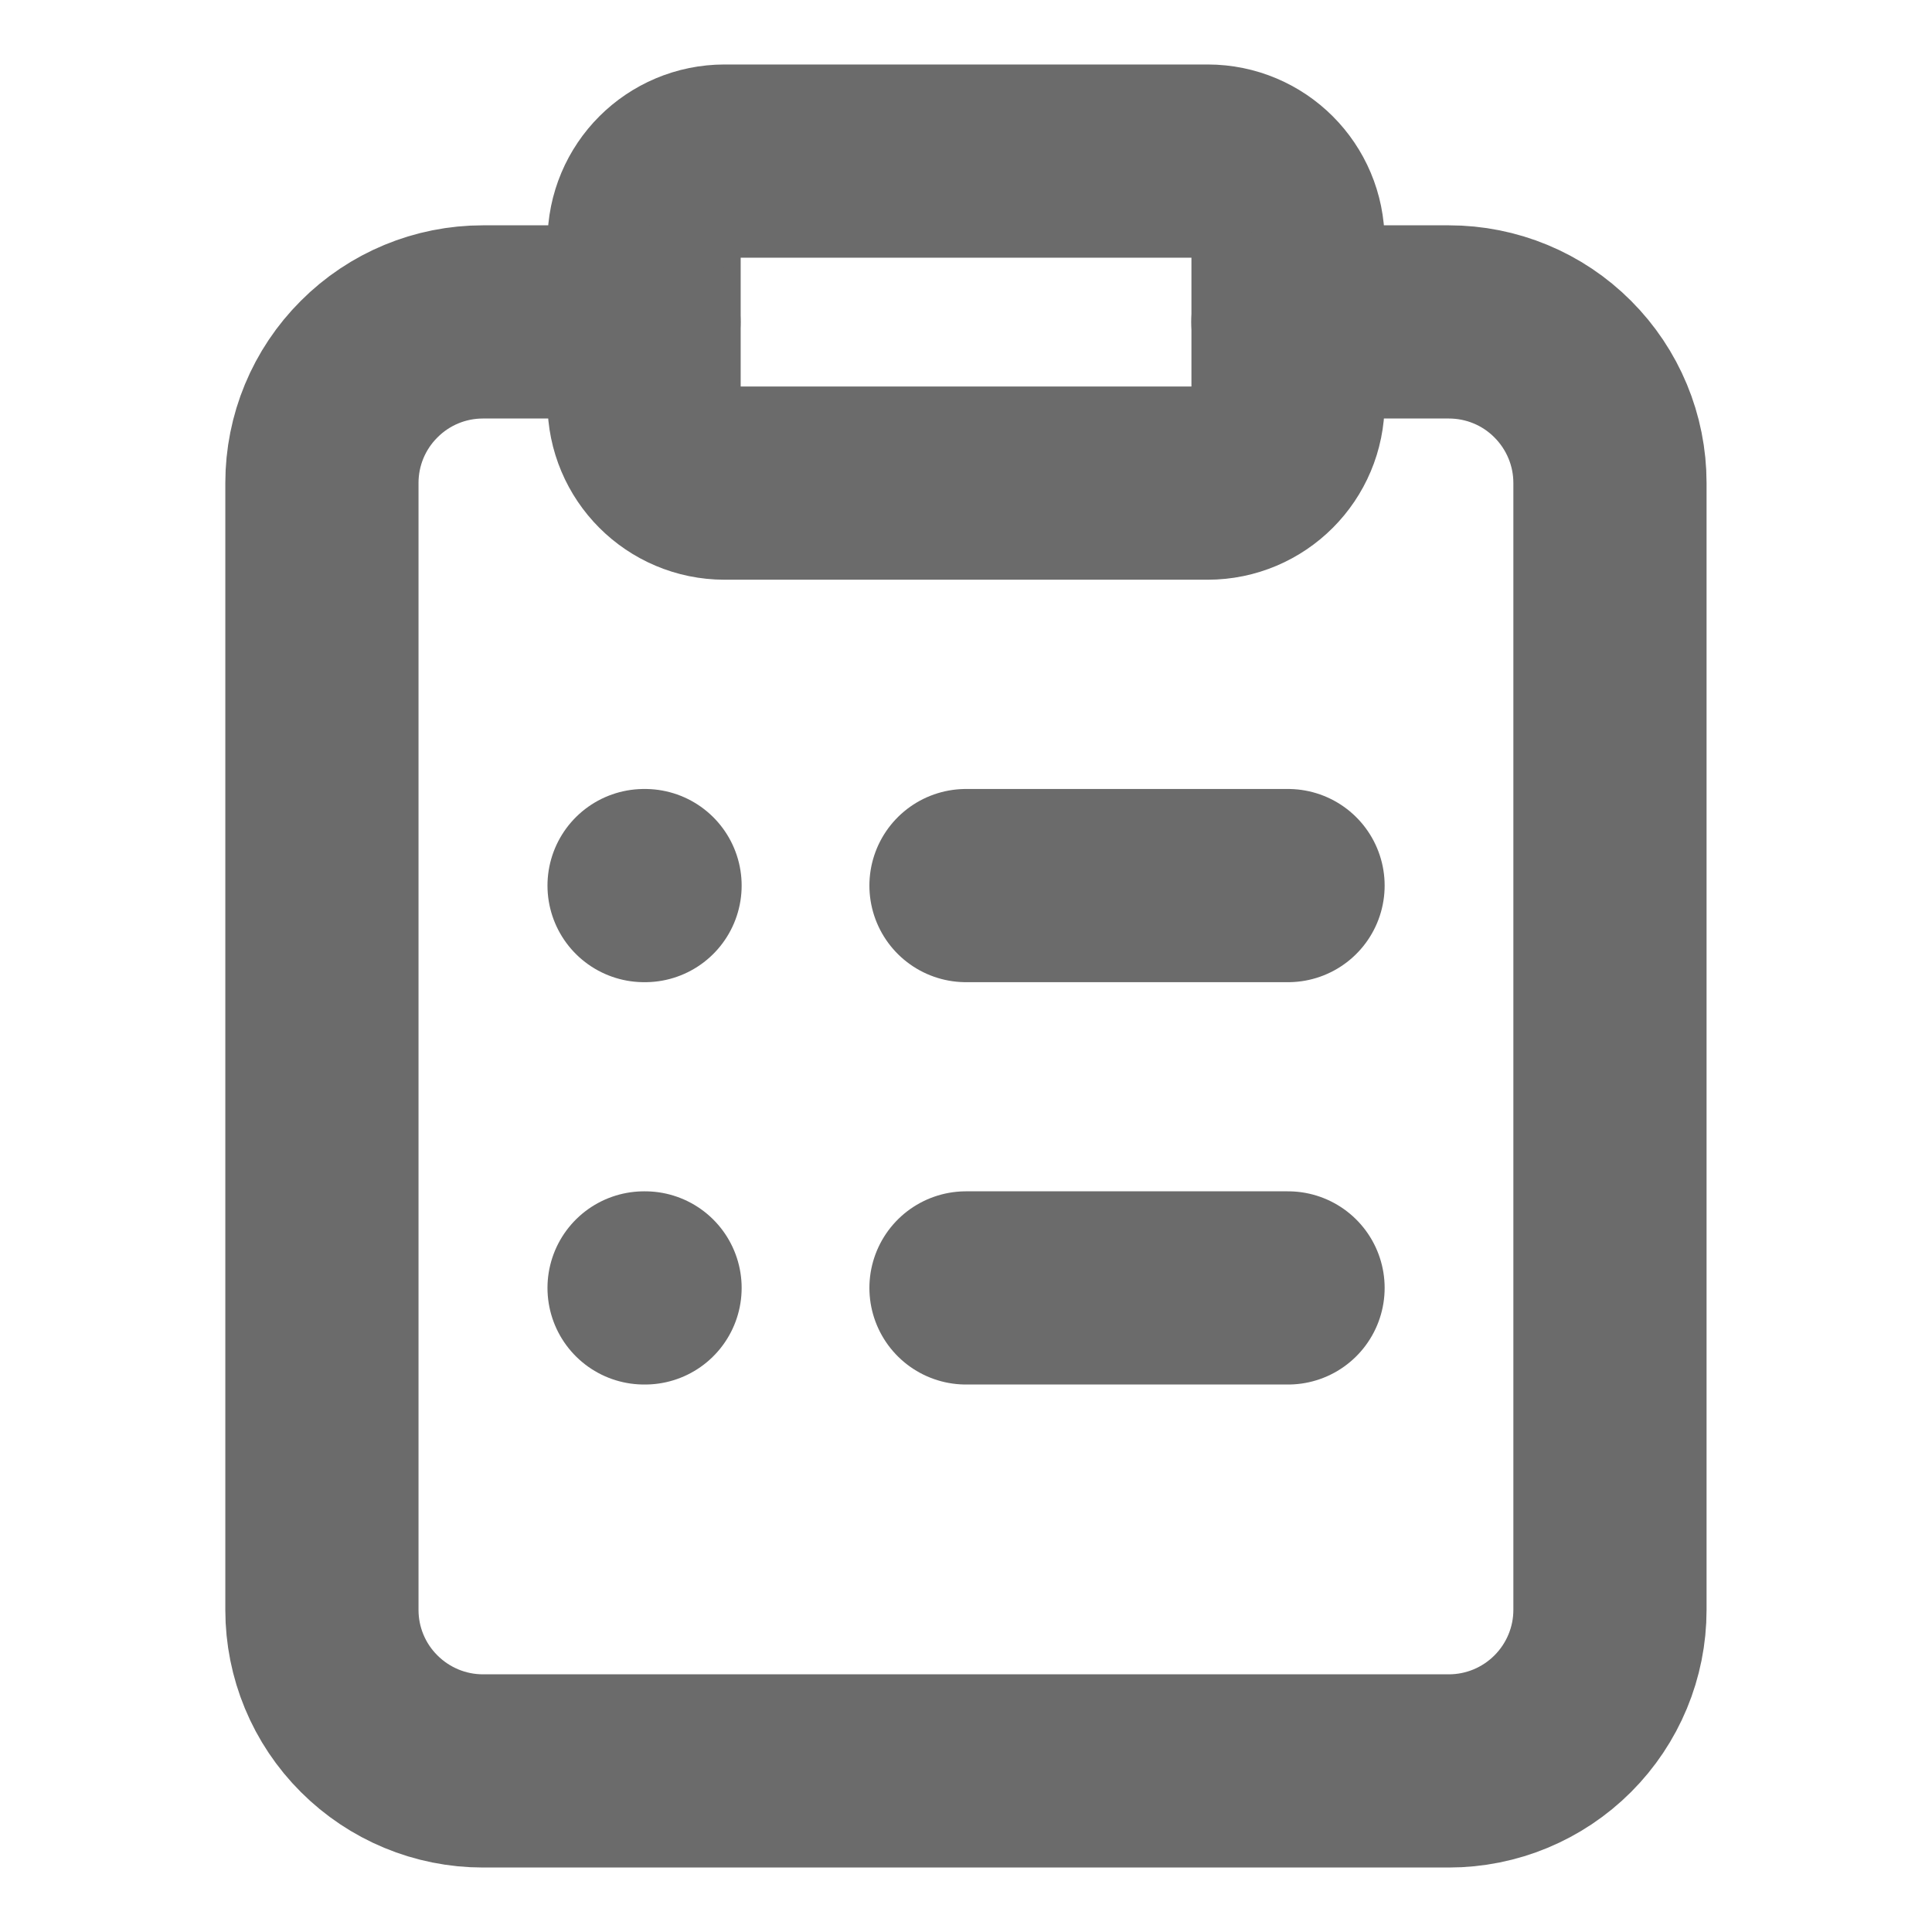
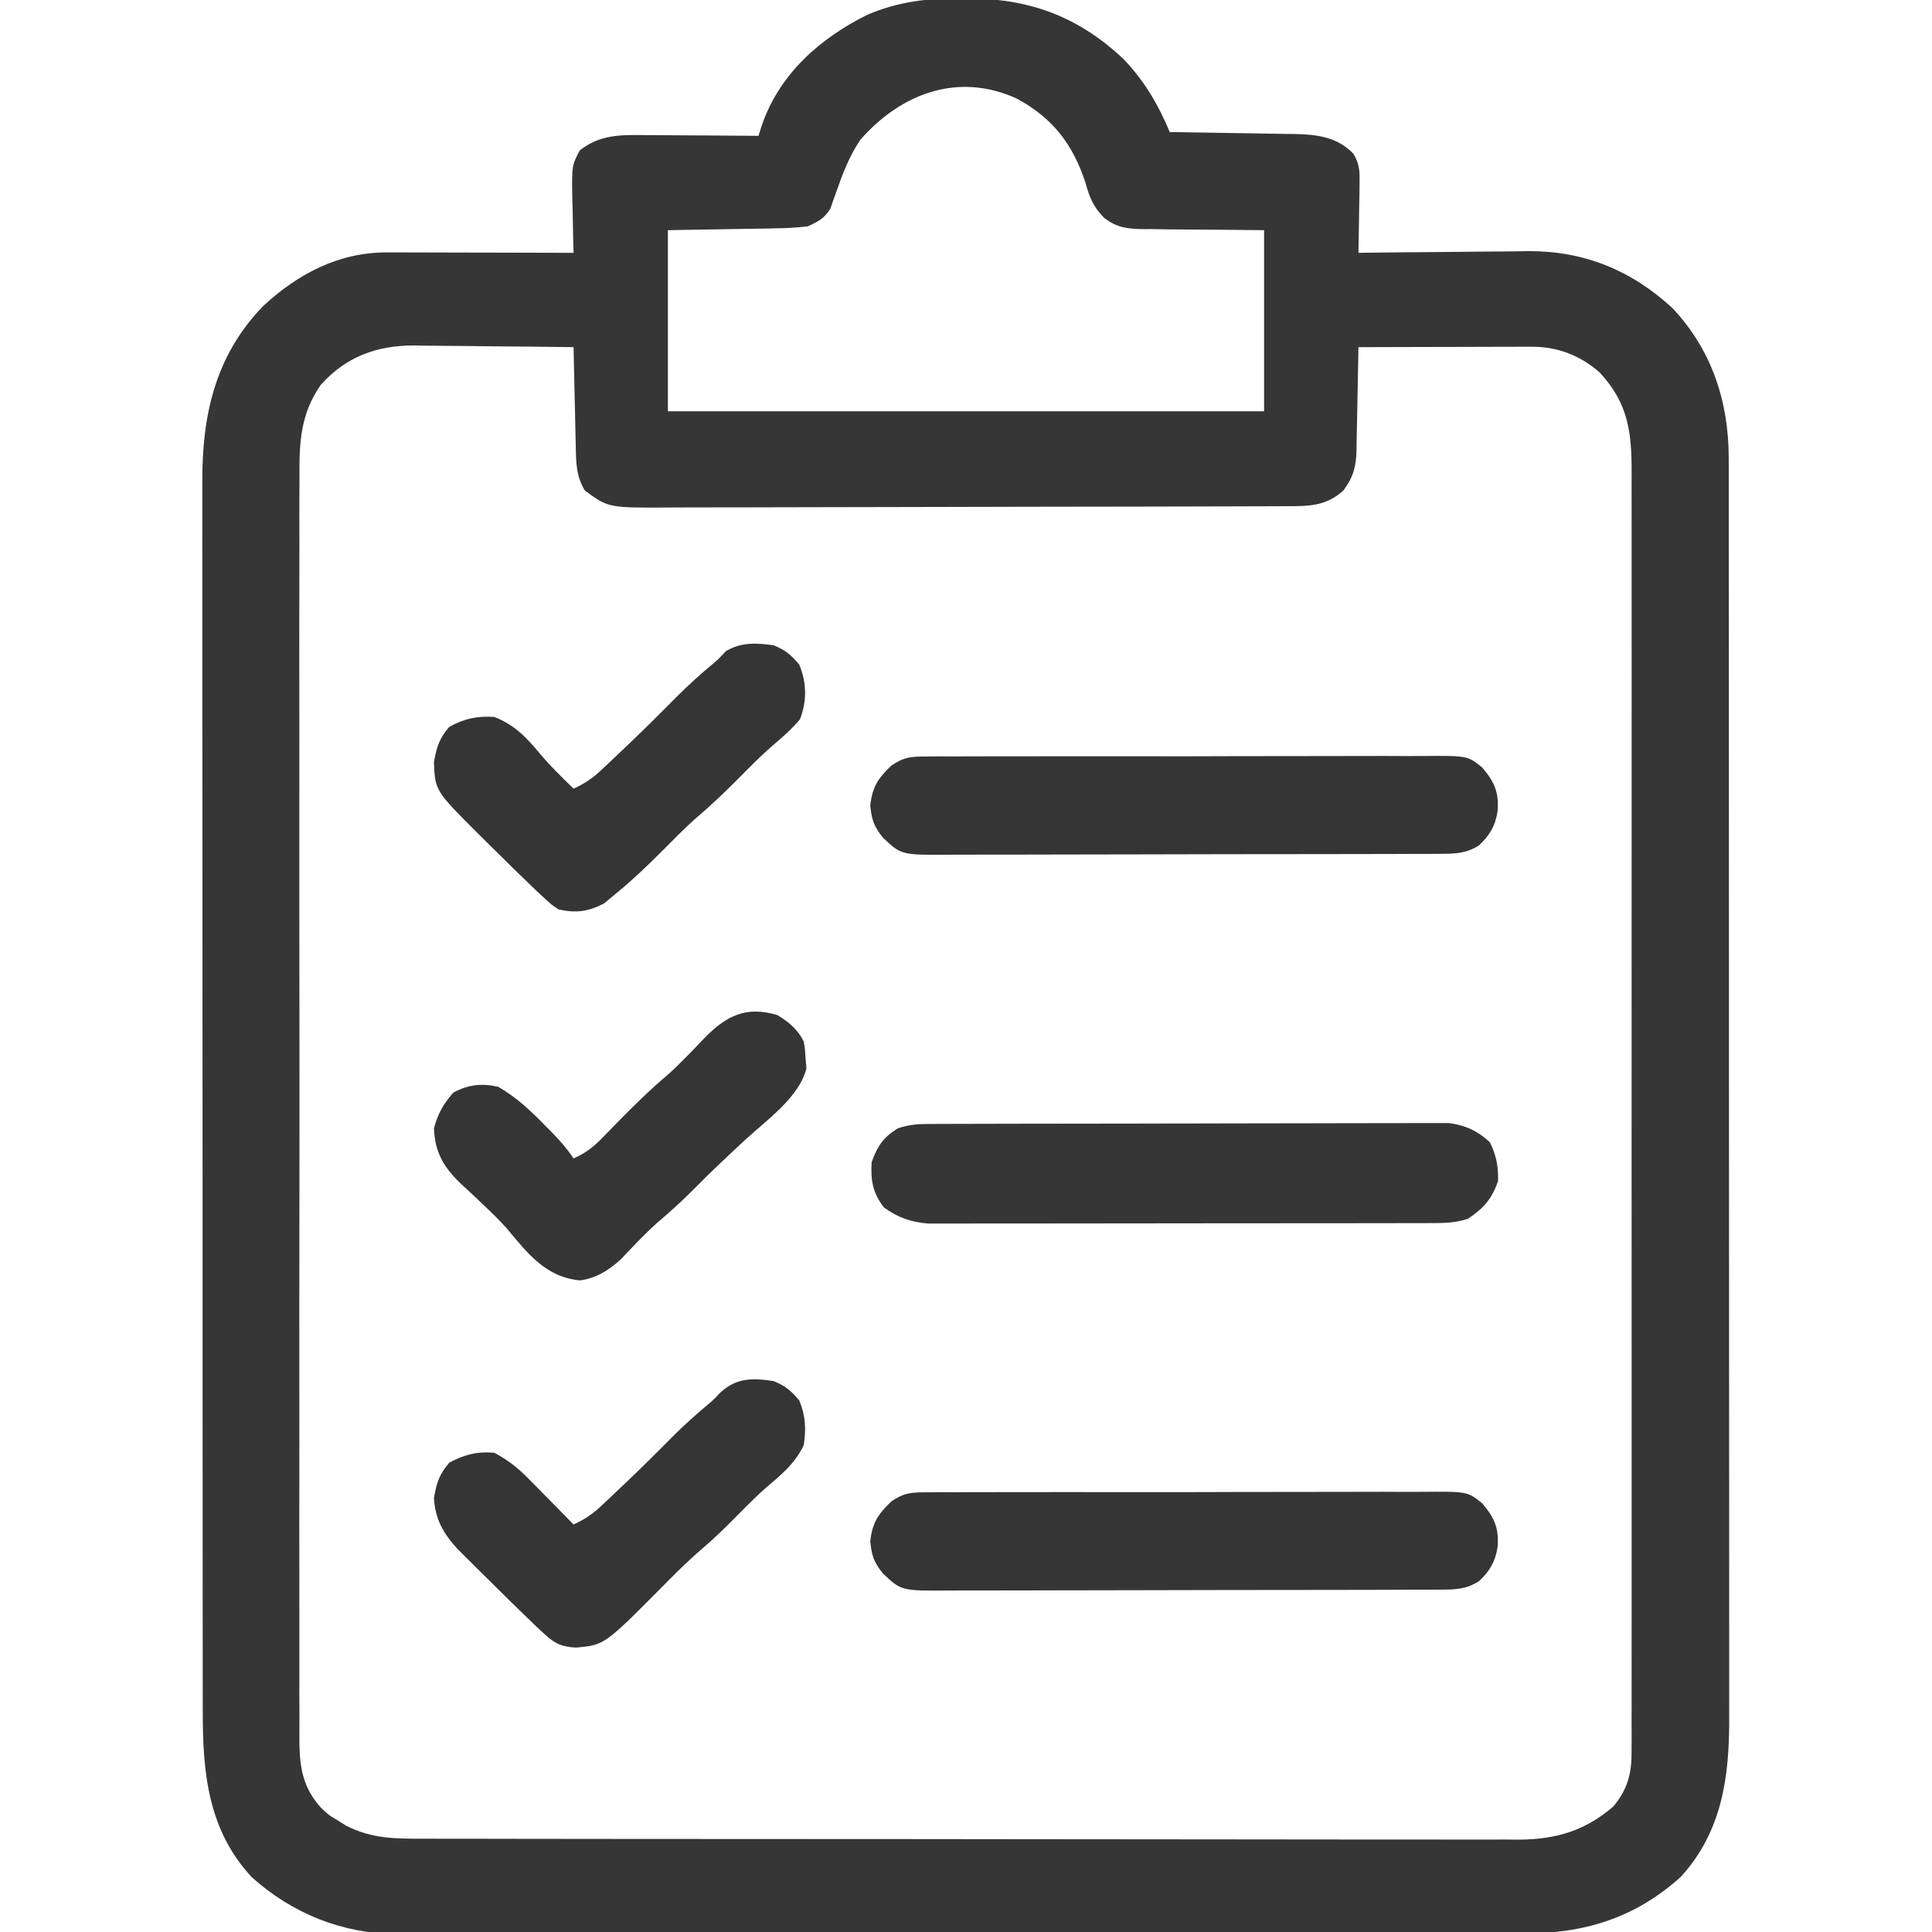
- <svg xmlns="http://www.w3.org/2000/svg" width="16" height="16" viewBox="0 0 16 16" fill="none">
-   <path d="M10.001 1.334H6.001C5.632 1.334 5.334 1.632 5.334 2.001V3.334C5.334 3.702 5.632 4.001 6.001 4.001H10.001C10.369 4.001 10.667 3.702 10.667 3.334V2.001C10.667 1.632 10.369 1.334 10.001 1.334Z" stroke="#6B6B6B" stroke-width="1.6" stroke-linecap="round" stroke-linejoin="round" />
-   <path d="M10.666 2.666H11.999C12.353 2.666 12.692 2.806 12.942 3.057C13.192 3.307 13.333 3.646 13.333 3.999V13.333C13.333 13.686 13.192 14.025 12.942 14.275C12.692 14.525 12.353 14.666 11.999 14.666H3.999C3.646 14.666 3.307 14.525 3.057 14.275C2.806 14.025 2.666 13.686 2.666 13.333V3.999C2.666 3.646 2.806 3.307 3.057 3.057C3.307 2.806 3.646 2.666 3.999 2.666H5.333" stroke="#6B6B6B" stroke-width="1.6" stroke-linecap="round" stroke-linejoin="round" />
-   <path d="M8 7.334H10.667" stroke="#6B6B6B" stroke-width="1.6" stroke-linecap="round" stroke-linejoin="round" />
-   <path d="M8 10.666H10.667" stroke="#6B6B6B" stroke-width="1.6" stroke-linecap="round" stroke-linejoin="round" />
-   <path d="M5.334 7.334H5.342" stroke="#6B6B6B" stroke-width="1.6" stroke-linecap="round" stroke-linejoin="round" />
-   <path d="M5.334 10.666H5.342" stroke="#6B6B6B" stroke-width="1.6" stroke-linecap="round" stroke-linejoin="round" />
+ <svg xmlns="http://www.w3.org/2000/svg" version="1.1" width="512" height="512">
+   <path d="M0 0 C1.048 0.007 2.096 0.014 3.176 0.021 C18.89 0.345 31.319 5.219 42.824 15.973 C48.449 21.84 52.046 27.984 55.188 35.438 C56.363 35.452 57.538 35.467 58.748 35.482 C63.13 35.54 67.511 35.617 71.893 35.7 C73.785 35.733 75.677 35.761 77.57 35.784 C80.298 35.818 83.026 35.87 85.754 35.926 C87.012 35.935 87.012 35.935 88.296 35.945 C94.2 36.091 99.568 36.694 103.863 41.192 C105.528 44.015 105.533 45.816 105.48 49.078 C105.471 50.148 105.461 51.218 105.451 52.32 C105.426 53.431 105.401 54.543 105.375 55.688 C105.361 56.814 105.348 57.941 105.334 59.102 C105.299 61.881 105.249 64.659 105.188 67.438 C106.178 67.424 106.178 67.424 107.188 67.411 C114.116 67.321 121.044 67.261 127.972 67.218 C130.551 67.198 133.13 67.171 135.708 67.136 C139.435 67.087 143.16 67.064 146.887 67.047 C148.591 67.016 148.591 67.016 150.329 66.984 C165.137 66.98 177.571 72.093 188.438 82.125 C198.816 93.143 203.306 106.85 203.316 121.781 C203.319 123.018 203.323 124.255 203.326 125.529 C203.324 126.888 203.323 128.247 203.321 129.607 C203.323 131.061 203.325 132.515 203.328 133.969 C203.334 137.957 203.334 141.945 203.333 145.932 C203.333 150.237 203.338 154.541 203.343 158.845 C203.351 167.274 203.354 175.704 203.355 184.134 C203.355 190.987 203.357 197.84 203.36 204.694 C203.369 224.131 203.374 243.568 203.373 263.005 C203.373 264.576 203.373 264.576 203.373 266.179 C203.373 267.228 203.373 268.277 203.373 269.358 C203.372 286.353 203.382 303.349 203.396 320.345 C203.41 337.803 203.417 355.261 203.416 372.719 C203.416 382.517 203.419 392.316 203.43 402.114 C203.439 410.457 203.441 418.8 203.434 427.144 C203.431 431.398 203.431 435.652 203.439 439.907 C203.447 443.807 203.446 447.706 203.437 451.606 C203.436 453.012 203.437 454.418 203.443 455.823 C203.501 471.366 201.52 485.886 190.625 497.812 C178.489 508.77 164.881 512.904 148.841 512.825 C146.869 512.833 146.869 512.833 144.857 512.841 C141.231 512.856 137.606 512.852 133.98 512.844 C130.06 512.84 126.141 512.852 122.221 512.862 C114.551 512.88 106.882 512.88 99.212 512.875 C92.976 512.871 86.74 512.873 80.503 512.878 C79.615 512.879 78.726 512.879 77.81 512.88 C76.004 512.882 74.198 512.883 72.392 512.885 C55.471 512.898 38.549 512.893 21.628 512.882 C6.162 512.872 -9.304 512.885 -24.769 512.909 C-40.667 512.933 -56.564 512.943 -72.462 512.936 C-81.38 512.932 -90.298 512.935 -99.216 512.952 C-106.808 512.967 -114.4 512.967 -121.992 512.95 C-125.862 512.942 -129.732 512.939 -133.602 512.955 C-137.806 512.971 -142.009 512.956 -146.212 512.939 C-147.423 512.948 -148.635 512.958 -149.882 512.968 C-164.215 512.844 -177.426 507.502 -188.125 497.875 C-199.726 485.378 -201.122 470.091 -201.073 453.808 C-201.076 452.352 -201.08 450.897 -201.085 449.441 C-201.095 445.468 -201.093 441.495 -201.089 437.522 C-201.086 433.227 -201.095 428.932 -201.103 424.637 C-201.115 416.232 -201.117 407.827 -201.115 399.422 C-201.113 392.588 -201.115 385.753 -201.119 378.919 C-201.12 377.457 -201.12 377.457 -201.121 375.967 C-201.122 373.987 -201.123 372.008 -201.125 370.029 C-201.135 351.482 -201.133 332.936 -201.127 314.39 C-201.122 297.441 -201.133 280.493 -201.152 263.545 C-201.172 246.122 -201.18 228.699 -201.176 211.276 C-201.174 201.503 -201.177 191.729 -201.191 181.956 C-201.203 173.635 -201.204 165.315 -201.192 156.994 C-201.186 152.753 -201.185 148.513 -201.197 144.272 C-201.208 140.381 -201.205 136.491 -201.191 132.6 C-201.188 131.201 -201.19 129.802 -201.199 128.403 C-201.294 110.581 -197.846 94.856 -185.23 81.691 C-175.924 73.016 -165.09 67.294 -152.196 67.324 C-151.095 67.324 -149.995 67.324 -148.86 67.324 C-147.095 67.332 -147.095 67.332 -145.293 67.34 C-144.079 67.341 -142.866 67.343 -141.615 67.344 C-137.743 67.35 -133.872 67.362 -130 67.375 C-127.373 67.38 -124.746 67.385 -122.119 67.389 C-115.684 67.4 -109.248 67.416 -102.812 67.438 C-102.844 66.386 -102.844 66.386 -102.876 65.314 C-102.959 62.126 -103.011 58.938 -103.062 55.75 C-103.096 54.647 -103.13 53.544 -103.164 52.408 C-103.262 44.299 -103.262 44.299 -101.172 40.293 C-95.773 36.047 -90.255 36.16 -83.695 36.242 C-82.41 36.246 -82.41 36.246 -81.098 36.251 C-78.378 36.262 -75.658 36.287 -72.938 36.312 C-71.086 36.323 -69.234 36.332 -67.383 36.34 C-62.859 36.362 -58.336 36.396 -53.812 36.438 C-53.512 35.503 -53.212 34.569 -52.903 33.607 C-48.216 19.984 -37.452 10.529 -24.858 4.304 C-16.724 0.856 -8.766 -0.089 0 0 Z M-26.797 37.457 C-29.763 41.843 -31.555 46.598 -33.291 51.585 C-33.549 52.297 -33.808 53.009 -34.074 53.742 C-34.29 54.381 -34.507 55.021 -34.729 55.679 C-36.369 58.341 -37.954 59.167 -40.812 60.438 C-43.738 60.757 -46.468 60.926 -49.395 60.949 C-50.117 60.966 -50.839 60.982 -51.583 61 C-54.264 61.057 -56.944 61.09 -59.625 61.125 C-65.627 61.228 -71.629 61.331 -77.812 61.438 C-77.812 77.278 -77.812 93.118 -77.812 109.438 C-25.672 109.438 26.468 109.438 80.188 109.438 C80.188 93.597 80.188 77.757 80.188 61.438 C67.623 61.307 67.623 61.307 55.058 61.23 C53.474 61.203 51.889 61.175 50.305 61.145 C49.493 61.149 48.682 61.153 47.846 61.157 C43.717 61.054 40.995 60.707 37.705 58.093 C34.805 55.034 33.942 52.786 32.812 48.75 C29.451 38.56 24.118 31.689 14.633 26.555 C-0.82 19.495 -15.981 25.135 -26.797 37.457 Z M-169.812 102.438 C-175.277 110.297 -175.527 117.915 -175.447 127.215 C-175.453 128.699 -175.461 130.183 -175.471 131.666 C-175.492 135.722 -175.482 139.776 -175.466 143.832 C-175.455 148.214 -175.472 152.595 -175.486 156.977 C-175.508 165.552 -175.503 174.126 -175.489 182.701 C-175.478 189.67 -175.476 196.639 -175.482 203.608 C-175.482 204.601 -175.483 205.593 -175.484 206.616 C-175.485 208.633 -175.487 210.65 -175.489 212.666 C-175.503 231.566 -175.487 250.465 -175.46 269.364 C-175.437 285.577 -175.441 301.789 -175.464 318.002 C-175.491 336.838 -175.502 355.673 -175.486 374.509 C-175.485 376.517 -175.483 378.526 -175.482 380.535 C-175.481 381.523 -175.48 382.511 -175.479 383.529 C-175.475 390.49 -175.482 397.451 -175.494 404.412 C-175.508 412.895 -175.504 421.377 -175.478 429.86 C-175.464 434.187 -175.459 438.514 -175.476 442.841 C-175.491 446.803 -175.482 450.765 -175.456 454.728 C-175.45 456.16 -175.453 457.592 -175.465 459.023 C-175.528 467.045 -175.352 473.27 -169.812 479.438 C-167.676 481.484 -167.676 481.484 -165.375 482.812 C-164.294 483.505 -164.294 483.505 -163.191 484.211 C-156.258 487.786 -149.967 487.725 -142.314 487.705 C-140.405 487.712 -140.405 487.712 -138.459 487.719 C-134.934 487.731 -131.41 487.731 -127.885 487.728 C-124.081 487.728 -120.278 487.739 -116.474 487.748 C-109.024 487.765 -101.574 487.77 -94.123 487.772 C-88.066 487.773 -82.009 487.777 -75.952 487.783 C-58.773 487.801 -41.593 487.81 -24.414 487.808 C-23.025 487.808 -23.025 487.808 -21.608 487.808 C-20.681 487.808 -19.754 487.808 -18.799 487.808 C-3.778 487.807 11.243 487.826 26.264 487.854 C41.694 487.883 57.123 487.897 72.552 487.895 C81.212 487.895 89.872 487.9 98.532 487.922 C105.907 487.94 113.28 487.944 120.655 487.931 C124.415 487.924 128.175 487.924 131.935 487.941 C136.017 487.96 140.099 487.947 144.181 487.932 C145.361 487.942 146.542 487.953 147.759 487.963 C157.551 487.881 165.229 485.633 172.715 479.195 C176.36 474.844 177.563 470.728 177.565 465.131 C177.573 463.876 177.581 462.622 177.589 461.33 C177.582 459.946 177.575 458.563 177.568 457.179 C177.572 455.703 177.577 454.226 177.583 452.75 C177.595 448.697 177.589 444.645 177.58 440.592 C177.573 436.22 177.583 431.847 177.592 427.475 C177.605 418.911 177.602 410.346 177.593 401.782 C177.587 394.821 177.586 387.86 177.589 380.899 C177.589 379.908 177.59 378.918 177.59 377.897 C177.591 375.885 177.592 373.873 177.593 371.861 C177.602 352.988 177.592 334.115 177.576 315.242 C177.562 299.05 177.565 282.858 177.579 266.666 C177.595 247.864 177.601 229.062 177.592 210.26 C177.591 208.255 177.59 206.249 177.589 204.244 C177.588 202.764 177.588 202.764 177.588 201.254 C177.585 194.303 177.589 187.351 177.596 180.4 C177.605 171.927 177.603 163.453 177.587 154.98 C177.579 150.657 177.576 146.334 177.585 142.011 C177.594 138.052 177.589 134.093 177.574 130.134 C177.57 128.704 177.572 127.273 177.579 125.842 C177.63 115.01 176.722 107.372 169.16 99.199 C164.073 94.656 157.944 92.307 151.165 92.324 C150.144 92.324 149.124 92.324 148.072 92.324 C146.422 92.332 146.422 92.332 144.738 92.34 C143.611 92.341 142.483 92.343 141.321 92.344 C137.714 92.35 134.107 92.362 130.5 92.375 C128.057 92.38 125.613 92.385 123.17 92.389 C117.176 92.4 111.182 92.416 105.188 92.438 C105.173 93.411 105.158 94.384 105.143 95.387 C105.085 99.013 105.008 102.637 104.925 106.262 C104.892 107.828 104.864 109.395 104.841 110.961 C104.807 113.218 104.755 115.474 104.699 117.73 C104.693 118.426 104.686 119.123 104.68 119.84 C104.549 124.194 103.798 126.942 101.188 130.438 C96.49 134.681 91.832 134.586 85.737 134.585 C84.984 134.588 84.231 134.592 83.454 134.596 C80.929 134.607 78.403 134.611 75.878 134.615 C74.068 134.621 72.257 134.627 70.447 134.634 C64.501 134.655 58.555 134.666 52.609 134.676 C50.562 134.68 48.514 134.684 46.466 134.688 C36.845 134.707 27.225 134.721 17.604 134.73 C6.503 134.74 -4.599 134.766 -15.701 134.806 C-24.284 134.836 -32.868 134.851 -41.451 134.855 C-46.577 134.857 -51.702 134.866 -56.828 134.891 C-61.651 134.914 -66.473 134.918 -71.297 134.908 C-73.064 134.908 -74.831 134.914 -76.598 134.928 C-93.556 135.052 -93.556 135.052 -99.812 130.438 C-102.142 126.618 -102.157 122.979 -102.227 118.609 C-102.246 117.86 -102.265 117.111 -102.285 116.34 C-102.345 113.956 -102.391 111.572 -102.438 109.188 C-102.476 107.568 -102.515 105.948 -102.555 104.328 C-102.651 100.365 -102.735 96.401 -102.812 92.438 C-109.911 92.336 -117.009 92.266 -124.108 92.218 C-126.52 92.198 -128.932 92.17 -131.344 92.136 C-134.822 92.087 -138.299 92.064 -141.777 92.047 C-143.381 92.016 -143.381 92.016 -145.017 91.984 C-154.966 91.981 -163.074 94.93 -169.812 102.438 Z " fill="#363636" transform="translate(254.8125,-0.4375)" />
+   <path d="M0 0 C1.224 -0.006 2.448 -0.011 3.709 -0.017 C5.067 -0.019 6.426 -0.02 7.785 -0.021 C9.214 -0.025 10.643 -0.03 12.072 -0.036 C15.956 -0.049 19.841 -0.055 23.725 -0.06 C26.152 -0.063 28.579 -0.067 31.006 -0.071 C38.601 -0.085 46.196 -0.095 53.791 -0.098 C62.556 -0.103 71.321 -0.12 80.087 -0.149 C86.863 -0.171 93.639 -0.181 100.416 -0.182 C104.462 -0.184 108.509 -0.189 112.556 -0.207 C116.363 -0.224 120.171 -0.226 123.979 -0.217 C125.374 -0.216 126.77 -0.221 128.165 -0.231 C130.074 -0.243 131.984 -0.236 133.893 -0.227 C134.96 -0.229 136.027 -0.23 137.127 -0.231 C141.426 0.3 144.778 1.875 147.949 4.828 C149.667 8.173 150.252 11.419 150.137 15.14 C148.506 19.851 146.283 22.41 142.137 25.14 C138.846 26.235 135.758 26.269 132.305 26.274 C130.518 26.281 130.518 26.281 128.694 26.287 C127.39 26.287 126.086 26.286 124.743 26.286 C123.353 26.289 121.963 26.292 120.573 26.296 C116.801 26.305 113.028 26.307 109.255 26.308 C106.897 26.308 104.539 26.311 102.181 26.313 C93.953 26.322 85.724 26.327 77.496 26.326 C69.83 26.325 62.163 26.336 54.497 26.351 C47.912 26.365 41.327 26.37 34.741 26.369 C30.81 26.369 26.878 26.372 22.947 26.382 C19.248 26.392 15.55 26.392 11.851 26.385 C9.851 26.383 7.851 26.392 5.85 26.4 C4.653 26.396 3.456 26.392 2.222 26.388 C0.668 26.388 0.668 26.388 -0.918 26.389 C-5.543 25.998 -8.937 24.82 -12.676 22.078 C-15.583 18.174 -16.161 14.962 -15.863 10.14 C-14.375 5.912 -12.727 3.435 -8.863 1.14 C-5.661 0.073 -3.366 0.009 0 0 Z " fill="#363636" transform="translate(246.8631,297.8596)" />
+   <path d="M0 0 C1.26 -0.013 2.521 -0.025 3.819 -0.039 C5.208 -0.032 6.597 -0.026 7.986 -0.019 C9.455 -0.026 10.924 -0.035 12.393 -0.045 C16.376 -0.067 20.36 -0.064 24.343 -0.056 C27.671 -0.05 30.998 -0.058 34.326 -0.065 C42.177 -0.082 50.028 -0.078 57.879 -0.062 C65.974 -0.045 74.069 -0.061 82.164 -0.093 C89.119 -0.12 96.074 -0.127 103.028 -0.118 C107.18 -0.114 111.332 -0.116 115.484 -0.136 C119.388 -0.155 123.292 -0.149 127.197 -0.124 C128.628 -0.119 130.059 -0.123 131.49 -0.135 C143.644 -0.234 143.644 -0.234 147.553 2.91 C150.84 6.817 151.991 9.44 151.62 14.515 C150.991 18.432 149.627 20.714 146.745 23.515 C143.374 25.655 140.638 25.77 136.685 25.782 C134.822 25.795 134.822 25.795 132.921 25.808 C131.547 25.807 130.174 25.806 128.8 25.805 C127.351 25.811 125.902 25.818 124.453 25.826 C120.519 25.843 116.585 25.848 112.651 25.849 C110.193 25.851 107.734 25.855 105.276 25.86 C96.697 25.879 88.119 25.887 79.54 25.885 C71.546 25.884 63.553 25.905 55.56 25.937 C48.694 25.963 41.829 25.974 34.963 25.972 C30.864 25.972 26.765 25.978 22.666 25.999 C18.809 26.018 14.954 26.018 11.097 26.004 C9.684 26.002 8.271 26.006 6.857 26.018 C-6.394 26.124 -6.394 26.124 -11.255 21.515 C-13.664 18.544 -14.221 16.84 -14.63 13.015 C-14.105 8.106 -12.571 5.765 -9.033 2.402 C-5.718 0.15 -3.975 0.01 0 0 Z " fill="#353535" transform="translate(245.2555,395.4853)" />
+   <path d="M0 0 C1.26 -0.013 2.521 -0.025 3.819 -0.039 C5.208 -0.032 6.597 -0.026 7.986 -0.019 C9.455 -0.026 10.924 -0.035 12.393 -0.045 C16.376 -0.067 20.36 -0.064 24.343 -0.056 C27.671 -0.05 30.998 -0.058 34.326 -0.065 C42.177 -0.082 50.028 -0.078 57.879 -0.062 C65.974 -0.045 74.069 -0.061 82.164 -0.093 C89.119 -0.12 96.074 -0.127 103.028 -0.118 C107.18 -0.114 111.332 -0.116 115.484 -0.136 C119.388 -0.155 123.292 -0.149 127.197 -0.124 C128.628 -0.119 130.059 -0.123 131.49 -0.135 C143.644 -0.234 143.644 -0.234 147.553 2.91 C150.84 6.817 151.991 9.44 151.62 14.515 C150.991 18.432 149.627 20.714 146.745 23.515 C143.374 25.655 140.638 25.77 136.685 25.782 C134.822 25.795 134.822 25.795 132.921 25.808 C131.547 25.807 130.174 25.806 128.8 25.805 C127.351 25.811 125.902 25.818 124.453 25.826 C120.519 25.843 116.585 25.848 112.651 25.849 C110.193 25.851 107.734 25.855 105.276 25.86 C96.697 25.879 88.119 25.887 79.54 25.885 C71.546 25.884 63.553 25.905 55.56 25.937 C48.694 25.963 41.829 25.974 34.963 25.972 C30.864 25.972 26.765 25.978 22.666 25.999 C18.809 26.018 14.954 26.018 11.097 26.004 C9.684 26.002 8.271 26.006 6.857 26.018 C-6.394 26.124 -6.394 26.124 -11.255 21.515 C-13.664 18.544 -14.221 16.84 -14.63 13.015 C-14.105 8.106 -12.571 5.765 -9.033 2.402 C-5.718 0.15 -3.975 0.01 0 0 Z " fill="#353535" transform="translate(245.2555,200.4853)" />
+   <path d="M0 0 C3.004 1.796 5.408 3.816 7 7 C7.344 9.102 7.344 9.102 7.5 11.625 C7.608 12.851 7.608 12.851 7.719 14.102 C5.813 21.785 -2.744 27.748 -8.375 32.938 C-13.008 37.247 -17.622 41.553 -22.062 46.062 C-25.207 49.255 -28.485 52.2 -31.895 55.105 C-35.276 58.149 -38.38 61.464 -41.508 64.766 C-44.755 67.677 -47.9 69.704 -52.273 70.32 C-61.38 69.474 -66.178 63.157 -71.734 56.496 C-73.657 54.378 -75.623 52.432 -77.703 50.473 C-78.376 49.831 -79.049 49.189 -79.742 48.527 C-81.096 47.243 -82.463 45.972 -83.846 44.719 C-88.413 40.35 -90.749 36.433 -91 30 C-89.886 26.003 -88.587 23.673 -85.875 20.562 C-81.943 18.425 -78.379 18.022 -74 19 C-69.233 21.721 -65.55 25.172 -61.75 29.062 C-61.221 29.592 -60.693 30.121 -60.148 30.666 C-57.827 33.014 -55.837 35.245 -54 38 C-50.97 36.648 -48.915 35.145 -46.609 32.77 C-45.987 32.135 -45.364 31.501 -44.722 30.847 C-43.746 29.84 -43.746 29.84 -42.75 28.812 C-38.309 24.295 -33.885 19.888 -29.027 15.816 C-27.301 14.269 -25.684 12.685 -24.066 11.027 C-23.277 10.219 -23.277 10.219 -22.471 9.395 C-21.436 8.328 -20.407 7.254 -19.386 6.173 C-13.49 0.095 -8.201 -2.446 0 0 Z " fill="#353535" transform="translate(206,269)" />
+   <path d="M0 0 C3.204 1.295 4.591 2.52 6.812 5.125 C8.485 9.175 8.668 12.68 8 17 C5.724 21.741 2.291 24.631 -1.66 27.949 C-4.397 30.348 -6.95 32.907 -9.5 35.5 C-12.553 38.595 -15.623 41.619 -18.938 44.438 C-22.477 47.454 -25.734 50.695 -29 54 C-44.792 69.945 -44.792 69.945 -52.312 70.625 C-56.071 70.426 -57.865 69.672 -60.617 67.125 C-61.306 66.49 -61.995 65.856 -62.705 65.202 C-67.118 60.968 -71.487 56.697 -75.812 52.375 C-76.762 51.437 -77.712 50.5 -78.662 49.562 C-79.564 48.663 -80.466 47.763 -81.395 46.836 C-82.208 46.027 -83.021 45.218 -83.859 44.384 C-87.58 40.241 -89.663 36.611 -90 31 C-89.315 27.026 -88.589 24.679 -85.938 21.625 C-82.094 19.499 -78.402 18.585 -74 19 C-70.495 20.869 -67.791 22.969 -65.012 25.793 C-64.306 26.505 -63.6 27.217 -62.873 27.951 C-62.152 28.689 -61.431 29.427 -60.688 30.188 C-59.947 30.937 -59.206 31.687 -58.443 32.459 C-56.624 34.302 -54.81 36.149 -53 38 C-50.126 36.688 -47.976 35.257 -45.68 33.094 C-45.067 32.52 -44.454 31.945 -43.823 31.354 C-43.18 30.742 -42.537 30.13 -41.875 29.5 C-41.208 28.872 -40.542 28.244 -39.855 27.597 C-35.217 23.209 -30.696 18.721 -26.207 14.18 C-23.501 11.507 -20.7 8.986 -17.789 6.539 C-16.003 5.052 -16.003 5.052 -14.523 3.461 C-10.171 -0.892 -5.777 -0.879 0 0 Z " fill="#353535" transform="translate(205,366)" />
+   <path d="M0 0 C3.204 1.295 4.591 2.52 6.812 5.125 C8.811 9.963 8.867 14.725 7 19.625 C4.698 22.359 2.172 24.549 -0.559 26.848 C-3.504 29.444 -6.246 32.204 -9 35 C-12.851 38.9 -16.764 42.608 -20.941 46.16 C-23.565 48.505 -26.029 50.997 -28.5 53.5 C-32.833 57.879 -37.229 62.099 -42 66 C-42.969 66.804 -43.939 67.609 -44.938 68.438 C-49.178 70.601 -52.353 71.044 -57 70 C-58.841 68.755 -58.841 68.755 -60.648 67.086 C-61.338 66.452 -62.028 65.817 -62.739 65.164 C-66.953 61.131 -71.124 57.061 -75.25 52.938 C-76.134 52.065 -77.019 51.193 -77.93 50.295 C-89.691 38.56 -89.691 38.56 -90 31 C-89.315 27.026 -88.589 24.679 -85.938 21.625 C-81.957 19.423 -78.544 18.694 -74 19 C-68.508 21.178 -65.502 24.393 -61.777 28.895 C-59.049 32.127 -56.03 35.053 -53 38 C-50.144 36.694 -47.998 35.279 -45.715 33.129 C-45.107 32.56 -44.499 31.991 -43.873 31.405 C-43.234 30.797 -42.596 30.189 -41.938 29.562 C-41.274 28.937 -40.61 28.312 -39.926 27.668 C-34.998 23.006 -30.205 18.227 -25.434 13.406 C-22.618 10.622 -19.721 7.982 -16.688 5.438 C-14.826 3.897 -14.826 3.897 -12.625 1.562 C-8.546 -0.865 -4.624 -0.625 0 0 Z " fill="#353535" transform="translate(205,171)" />
</svg>
